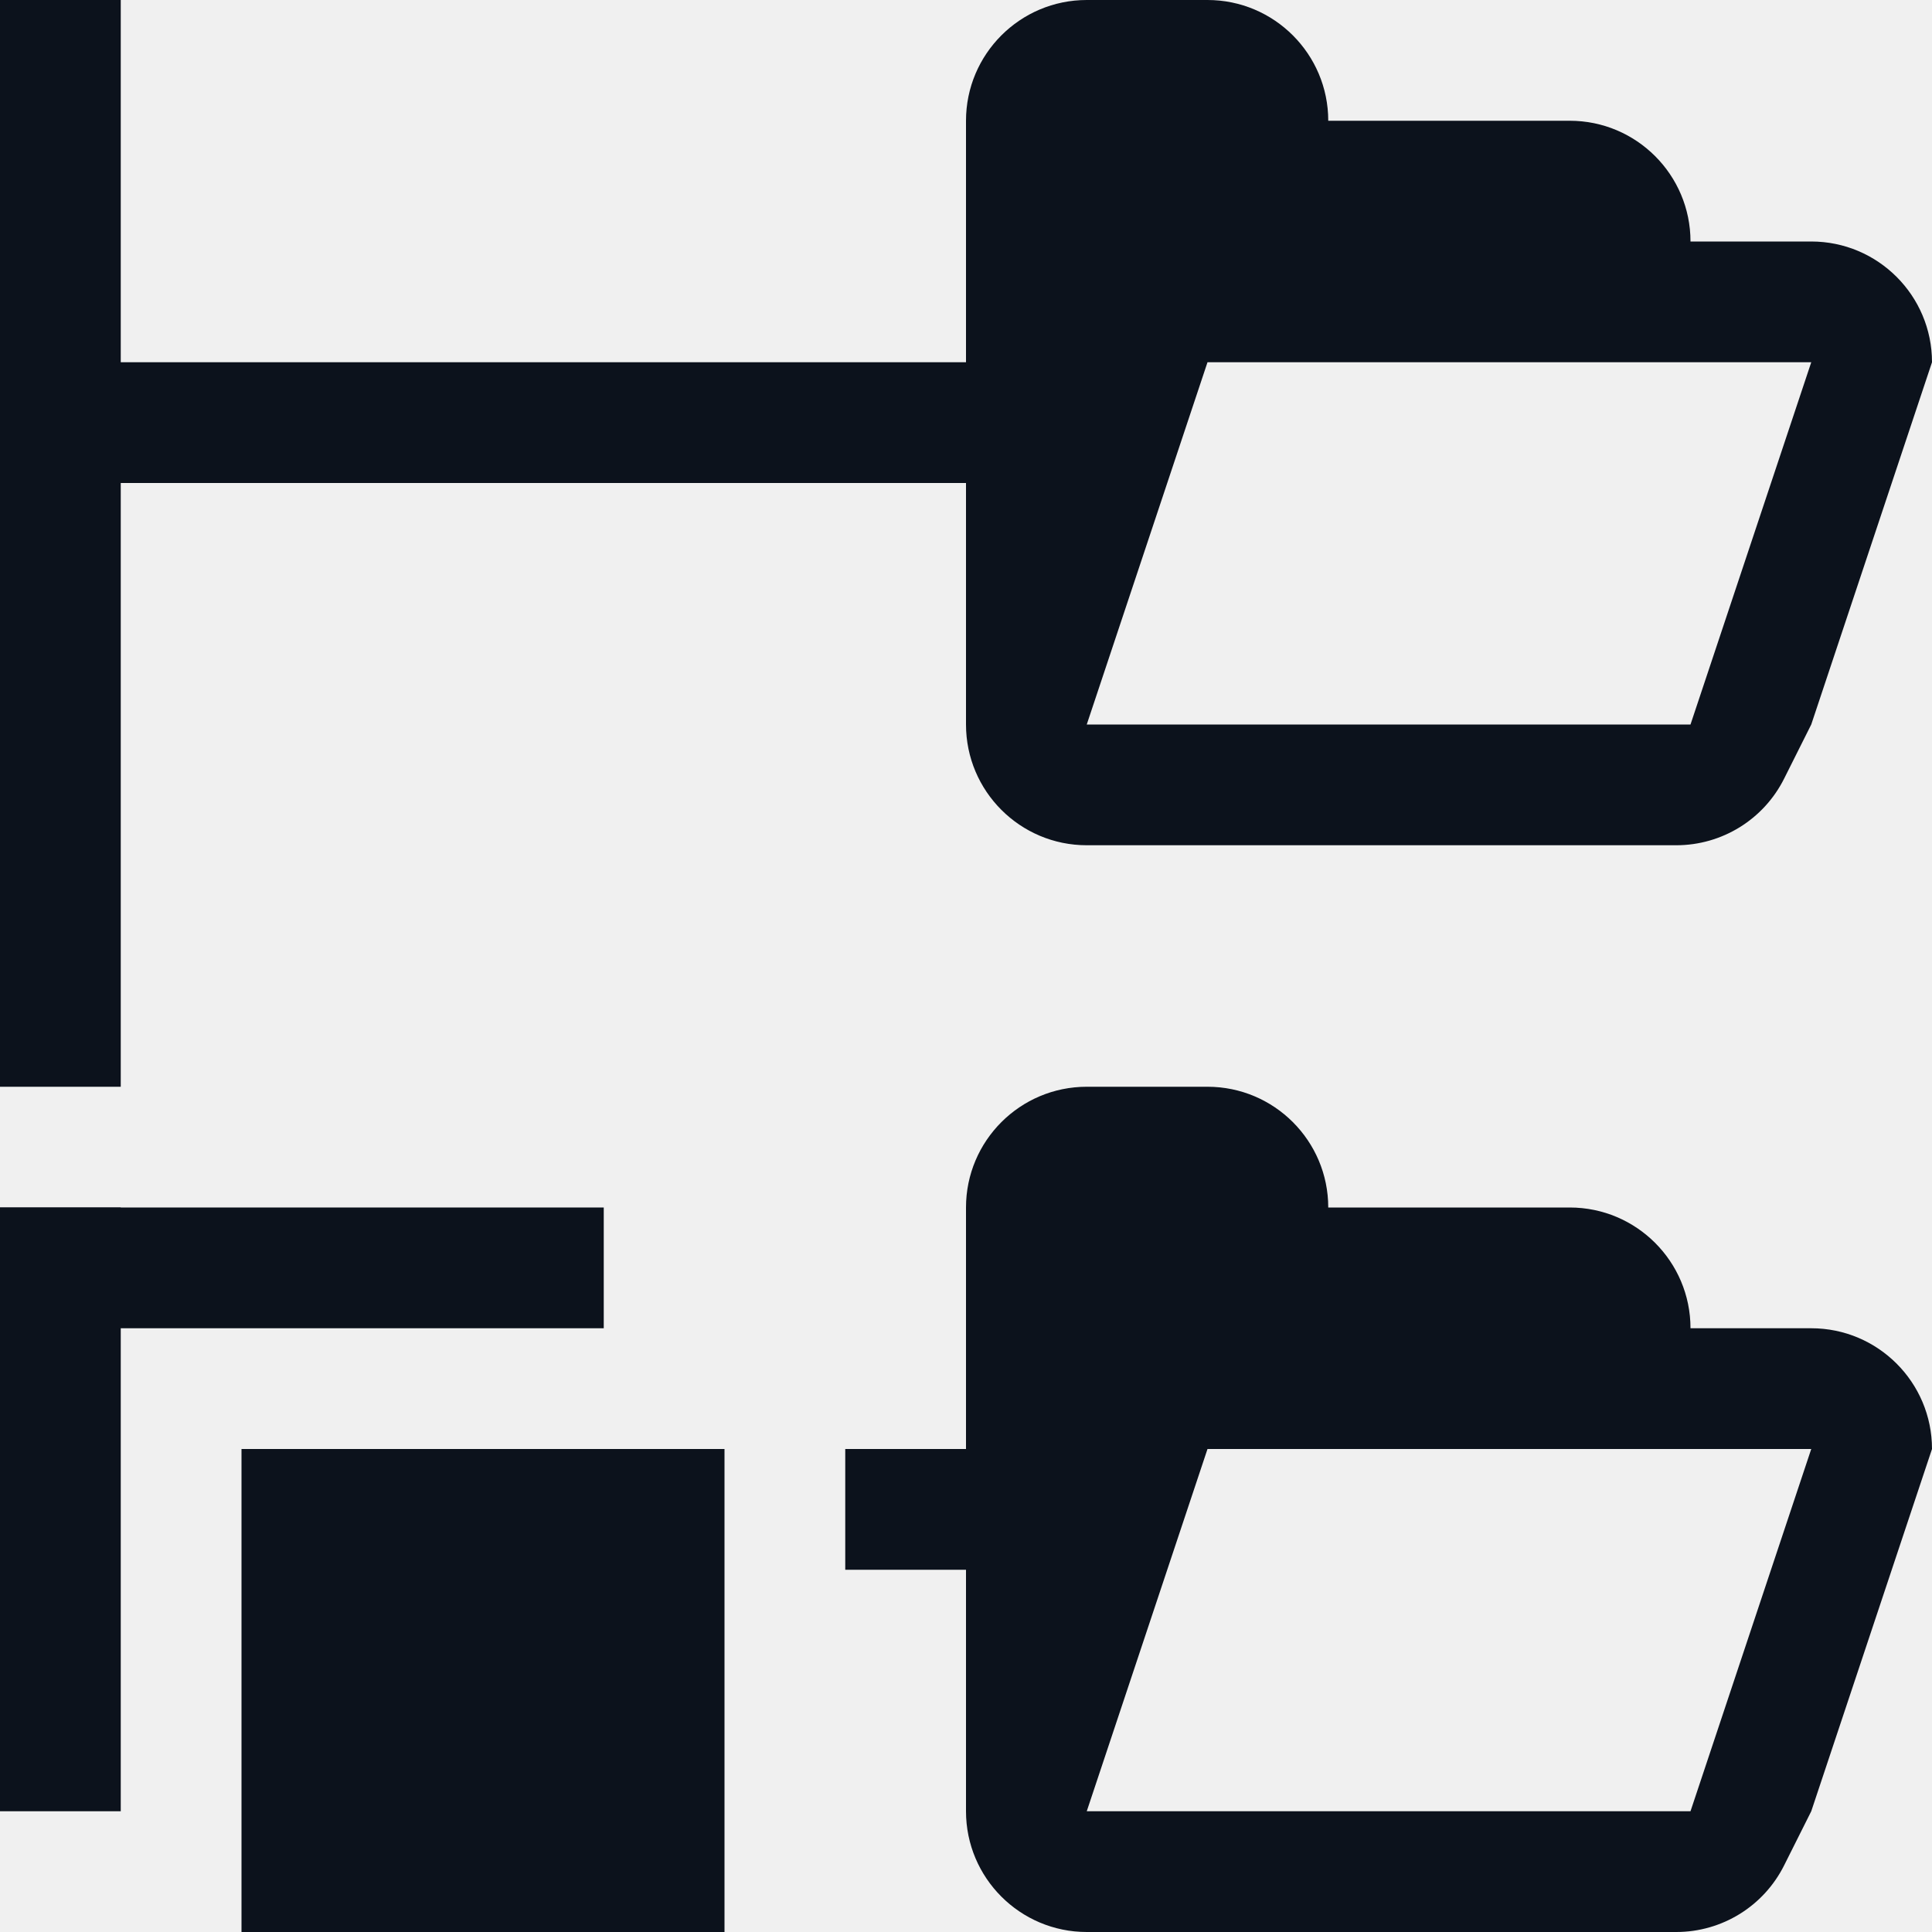
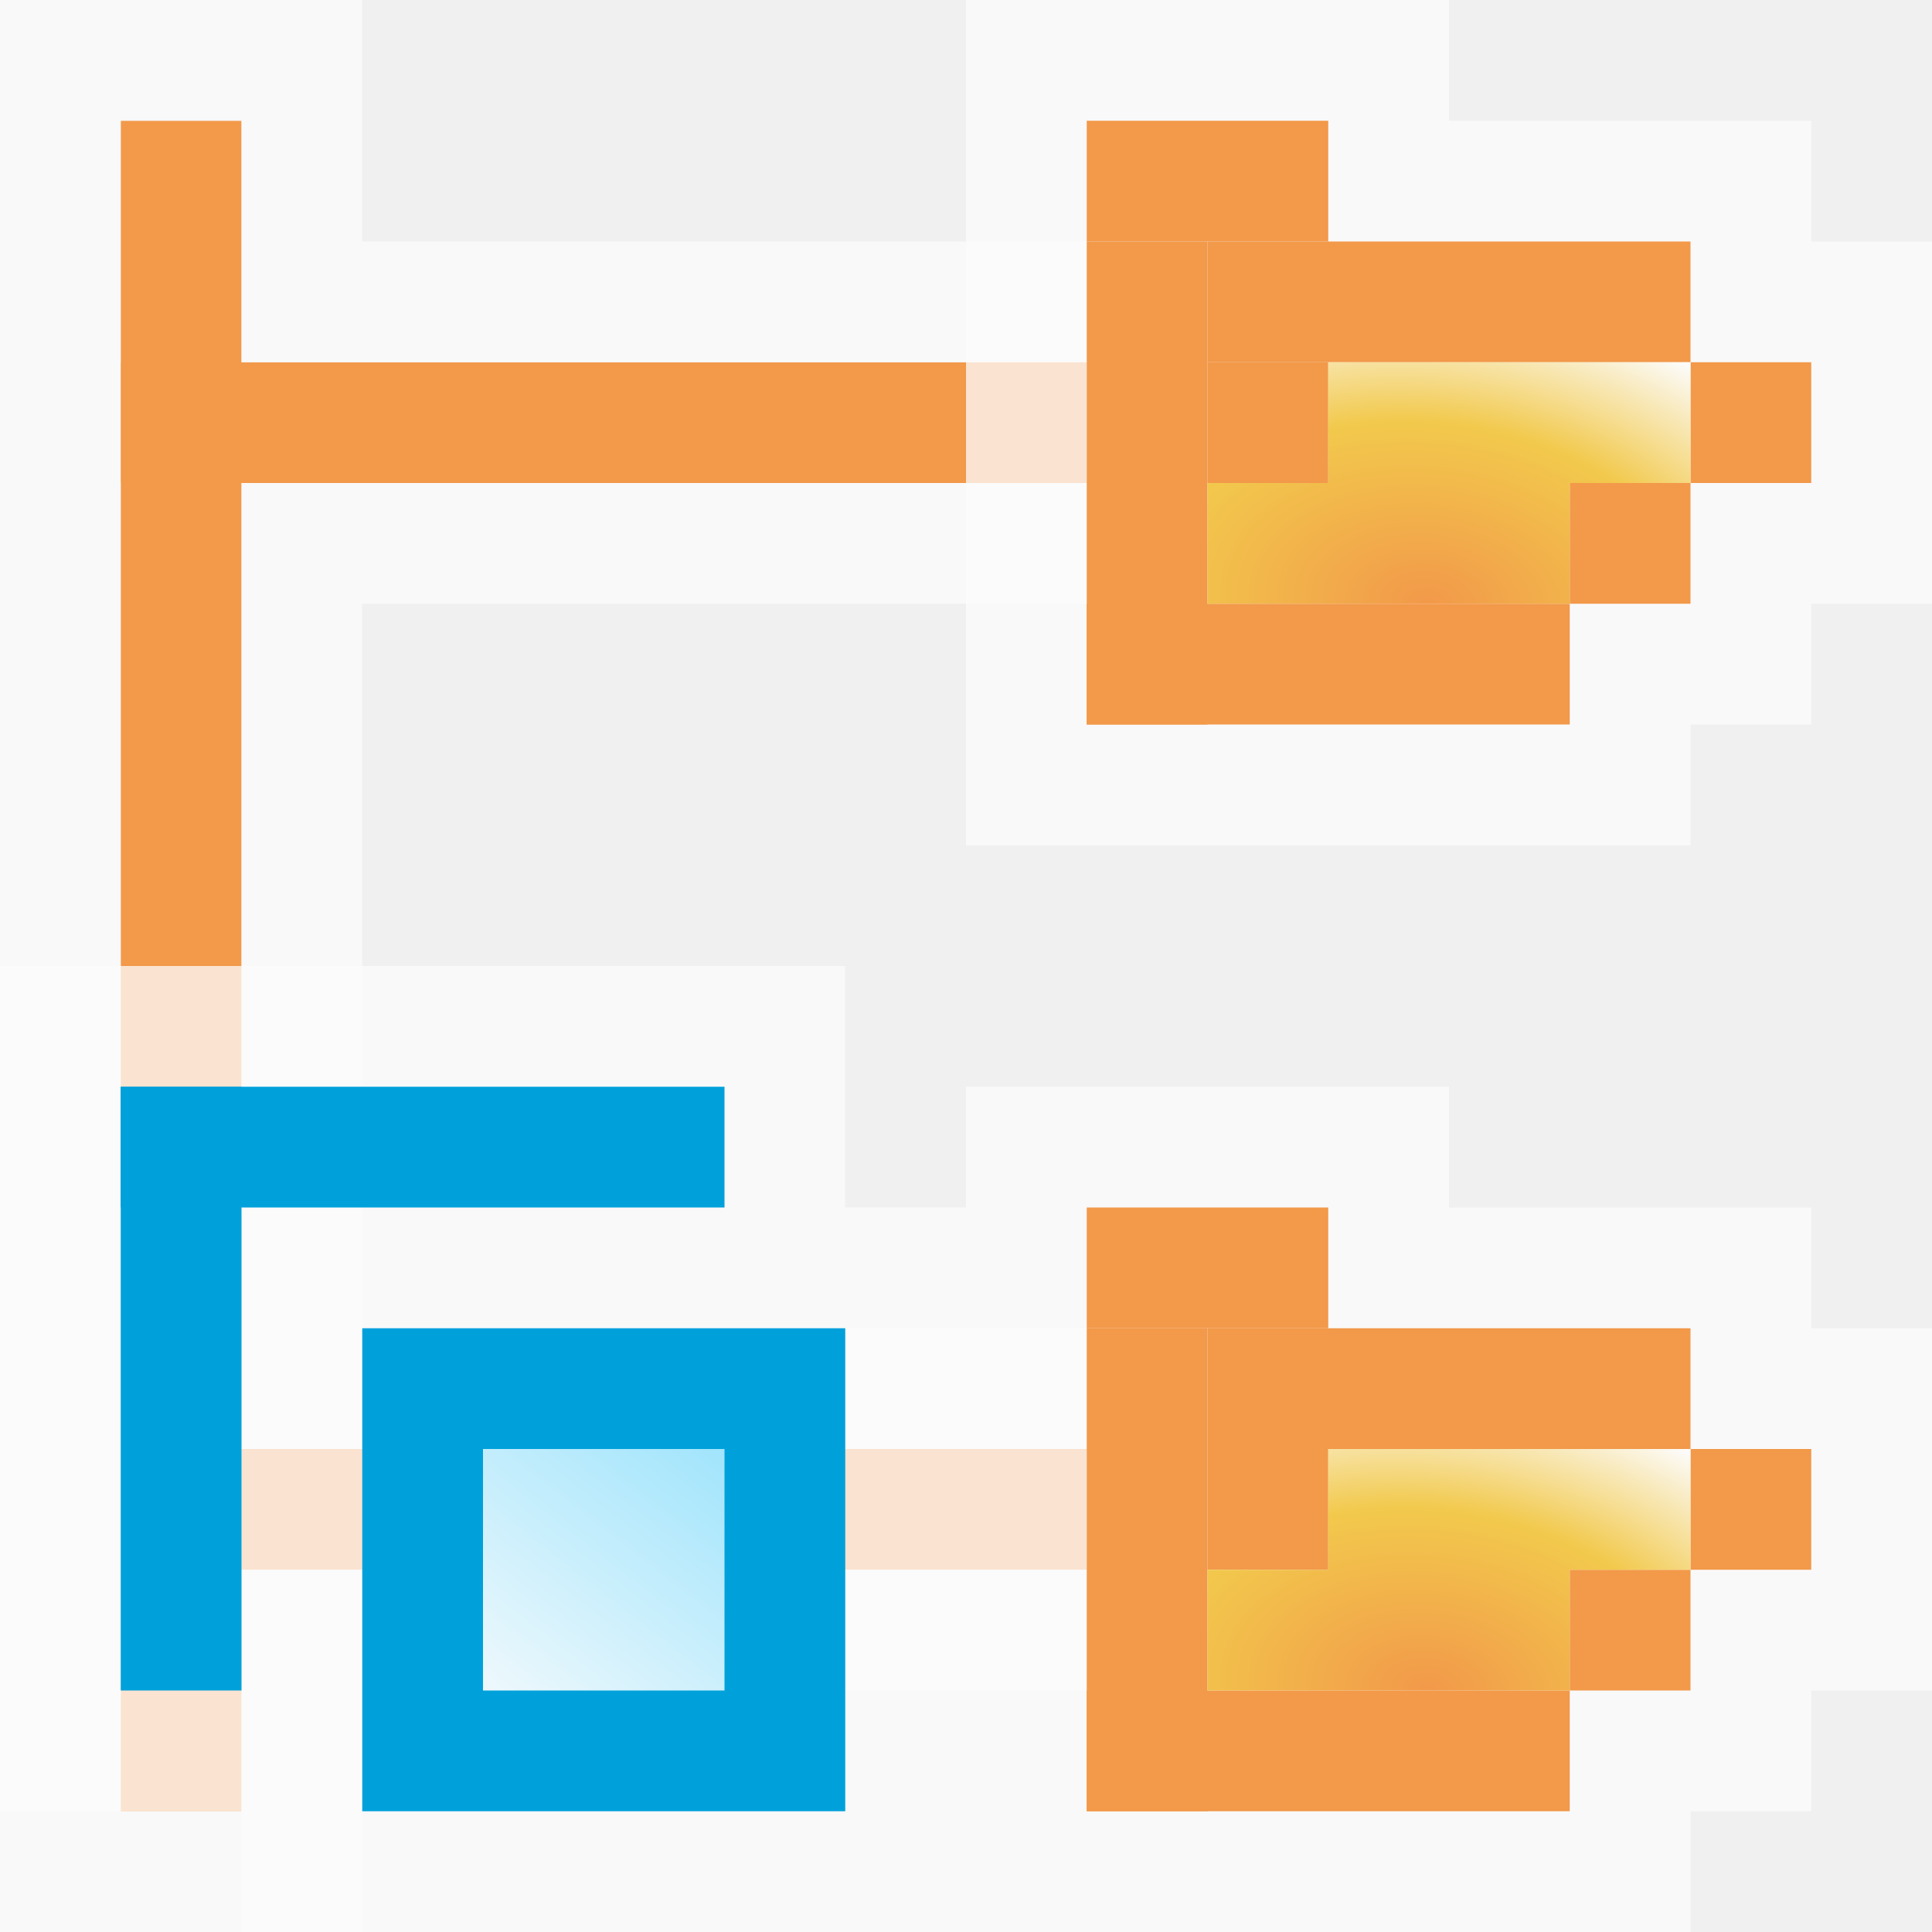
<svg xmlns="http://www.w3.org/2000/svg" width="16" height="16" viewBox="0 0 16 16" fill="none">
-   <g clip-path="url(#clip0_783_24692)">
-     <path fill-rule="evenodd" clip-rule="evenodd" d="M16 3C16 2.448 15.552 2 15 2H14C14 1.448 13.552 1 13 1H11C11 0.448 10.552 0 10 0H9C8.448 0 8 0.448 8 1V3L1 3V0H0V3V4V9H1V4L8 4V6C8 6.552 8.448 7 9 7H13.882C14.261 7 14.607 6.786 14.776 6.447L15 6L16 3ZM7 12V13H8V15C8 15.552 8.448 16 9 16H13.882C14.261 16 14.607 15.786 14.776 15.447L15 15L16 12C16 11.448 15.552 11 15 11H14C14 10.448 13.552 10 13 10H11C11 9.448 10.552 9 10 9H9C8.448 9 8 9.448 8 10V12H7ZM15 3L14 6H9L10 3H15ZM15 12L14 15H9L10 12H15Z" fill="#0C121C" />
-     <rect x="2" y="12" width="4" height="4" fill="#0C121C" />
-     <rect y="10" width="1" height="5" fill="#0C121C" />
-     <rect y="10" width="5" height="1" fill="#0C121C" />
+   <g clip-path="url(#clip0_1864_15527)">
+     <g clip-path="url(#clip1_1864_15527)">
+       <path d="M1 3H9V4H1V3Z" fill="#F2994A" />
+       <path d="M1 12H9V13H1V12Z" fill="#F2994A" />
+       <path d="M2 1L2 15H1L1 1H2Z" fill="#F2994A" />
+       <path d="M2.5 11.5L2.5 4.5H9H9.5V4V3V2.5H9H2.5L2.5 1V0.5H2H1H0.5L0.5 1L0.5 2.5V3V4V4.5V11.5V12V13V13.5L0.5 15L0.5 15.5H1H2H2.5V15L2.5 13.5H9H9.5V13V12V11.5H9H2.5Z" stroke="#FCFCFC" stroke-opacity="0.75" />
+       <g clip-path="url(#clip2_1864_15527)">
+         <path d="M8 1V0H12V1H15V2H16V5H15V6H14V7H8V1Z" fill="#FCFCFC" fill-opacity="0.75" />
+         <rect x="9" y="1" width="2" height="1" fill="#F2994A" />
+         <rect x="10" y="3" width="1" height="1" fill="#F2994A" />
+         <rect x="14" y="3" width="1" height="1" fill="#F2994A" />
+         <rect x="13" y="4" width="1" height="1" fill="#F2994A" />
+         <rect x="9" y="2" width="1" height="4" fill="#F2994A" />
+         <path d="M9 5H13V6H9V5Z" fill="#F2994A" />
+         <rect x="10" y="2" width="4" height="1" fill="#F2994A" />
+         <path d="M11 3H14V4H13V5H10V4H11V3Z" fill="url(#paint0_radial_1864_15527)" />
+       </g>
+       <g clip-path="url(#clip3_1864_15527)">
+         <path d="M8 10V9H12V10H15V11H16V14H15V15H14V16H8V10Z" fill="#FCFCFC" fill-opacity="0.75" />
+         <rect x="9" y="10" width="2" height="1" fill="#F2994A" />
+         <rect x="10" y="12" width="1" height="1" fill="#F2994A" />
+         <rect x="14" y="12" width="1" height="1" fill="#F2994A" />
+         <rect x="13" y="13" width="1" height="1" fill="#F2994A" />
+         <rect x="9" y="11" width="1" height="4" fill="#F2994A" />
+         <path d="M9 14H13V15H9V14Z" fill="#F2994A" />
+         <rect x="10" y="11" width="4" height="1" fill="#F2994A" />
+         <path d="M11 12H14V13H13V14H10V13H11V12Z" fill="url(#paint1_radial_1864_15527)" />
+       </g>
+     </g>
+     <g clip-path="url(#clip4_1864_15527)">
+       <path d="M0 8H7V10H8V16H2V15H0V8Z" fill="#FCFCFC" fill-opacity="0.75" />
+       <rect x="3.5" y="11.5" width="3" height="3" fill="url(#paint2_linear_1864_15527)" stroke="#00A1DB" />
+       <rect x="1" y="9" width="1" height="5" fill="#00A1DB" />
+       <rect x="1" y="9" width="5" height="1" fill="#00A1DB" />
+     </g>
  </g>
  <defs>
-     <clipPath id="clip0_783_24692">
+     <radialGradient id="paint0_radial_1864_15527" cx="0" cy="0" r="1" gradientUnits="userSpaceOnUse" gradientTransform="translate(11.8261 5) rotate(-84.1325) scale(2.55183 3.85765)">
+       <stop stop-color="#F2994A" />
+       <stop offset="0.588" stop-color="#F2C94C" />
+       <stop offset="1" stop-color="#FCFCFC" />
+     </radialGradient>
+     <radialGradient id="paint1_radial_1864_15527" cx="0" cy="0" r="1" gradientUnits="userSpaceOnUse" gradientTransform="translate(11.8261 14) rotate(-84.1325) scale(2.55183 3.85765)">
+       <stop stop-color="#F2994A" />
+       <stop offset="0.588" stop-color="#F2C94C" />
+       <stop offset="1" stop-color="#FCFCFC" />
+     </radialGradient>
+     <linearGradient id="paint2_linear_1864_15527" x1="6.222" y1="11.556" x2="3.889" y2="14.556" gradientUnits="userSpaceOnUse">
+       <stop stop-color="#94E1FC" />
+       <stop offset="1" stop-color="#FCFCFC" />
+     </linearGradient>
+     <clipPath id="clip0_1864_15527">
      <rect width="16" height="16" fill="white" />
+     </clipPath>
+     <clipPath id="clip1_1864_15527">
+       <rect width="16" height="16" fill="white" />
+     </clipPath>
+     <clipPath id="clip2_1864_15527">
+       <rect width="8" height="7" fill="white" transform="translate(8)" />
+     </clipPath>
+     <clipPath id="clip3_1864_15527">
+       <rect width="8" height="7" fill="white" transform="translate(8 9)" />
+     </clipPath>
+     <clipPath id="clip4_1864_15527">
+       <rect width="8" height="8" fill="white" transform="translate(0 8)" />
    </clipPath>
  </defs>
</svg>
